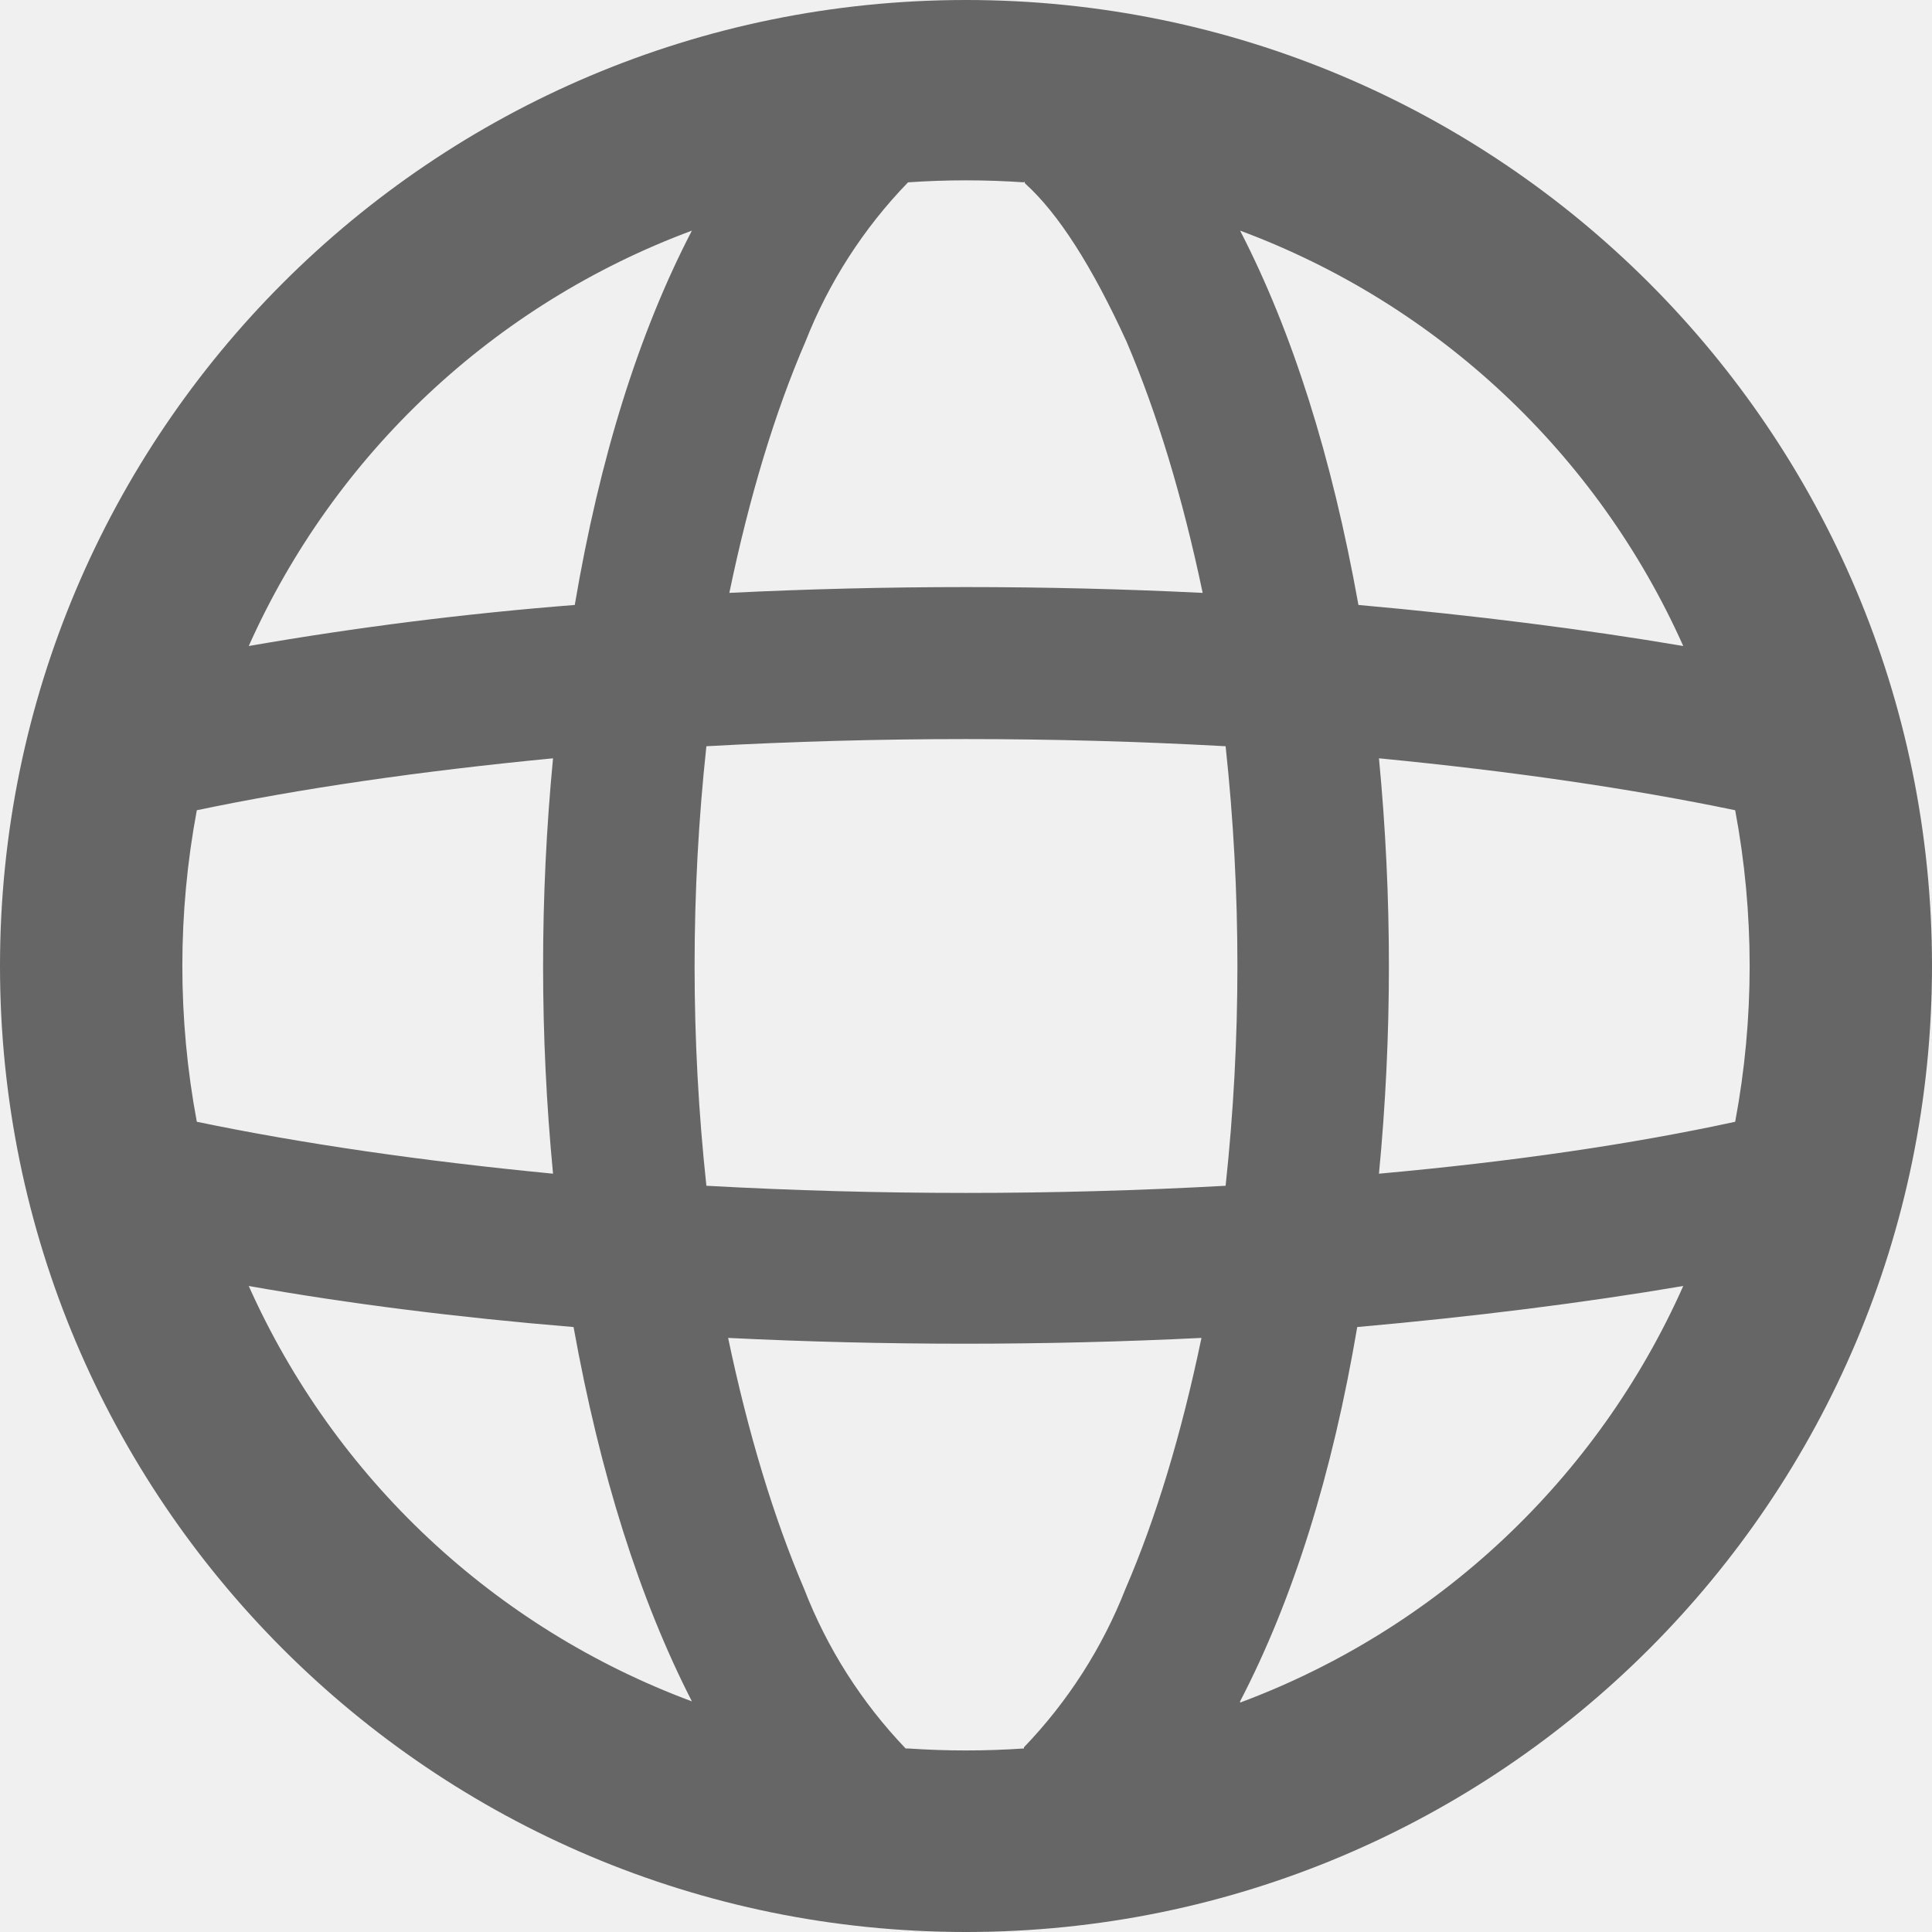
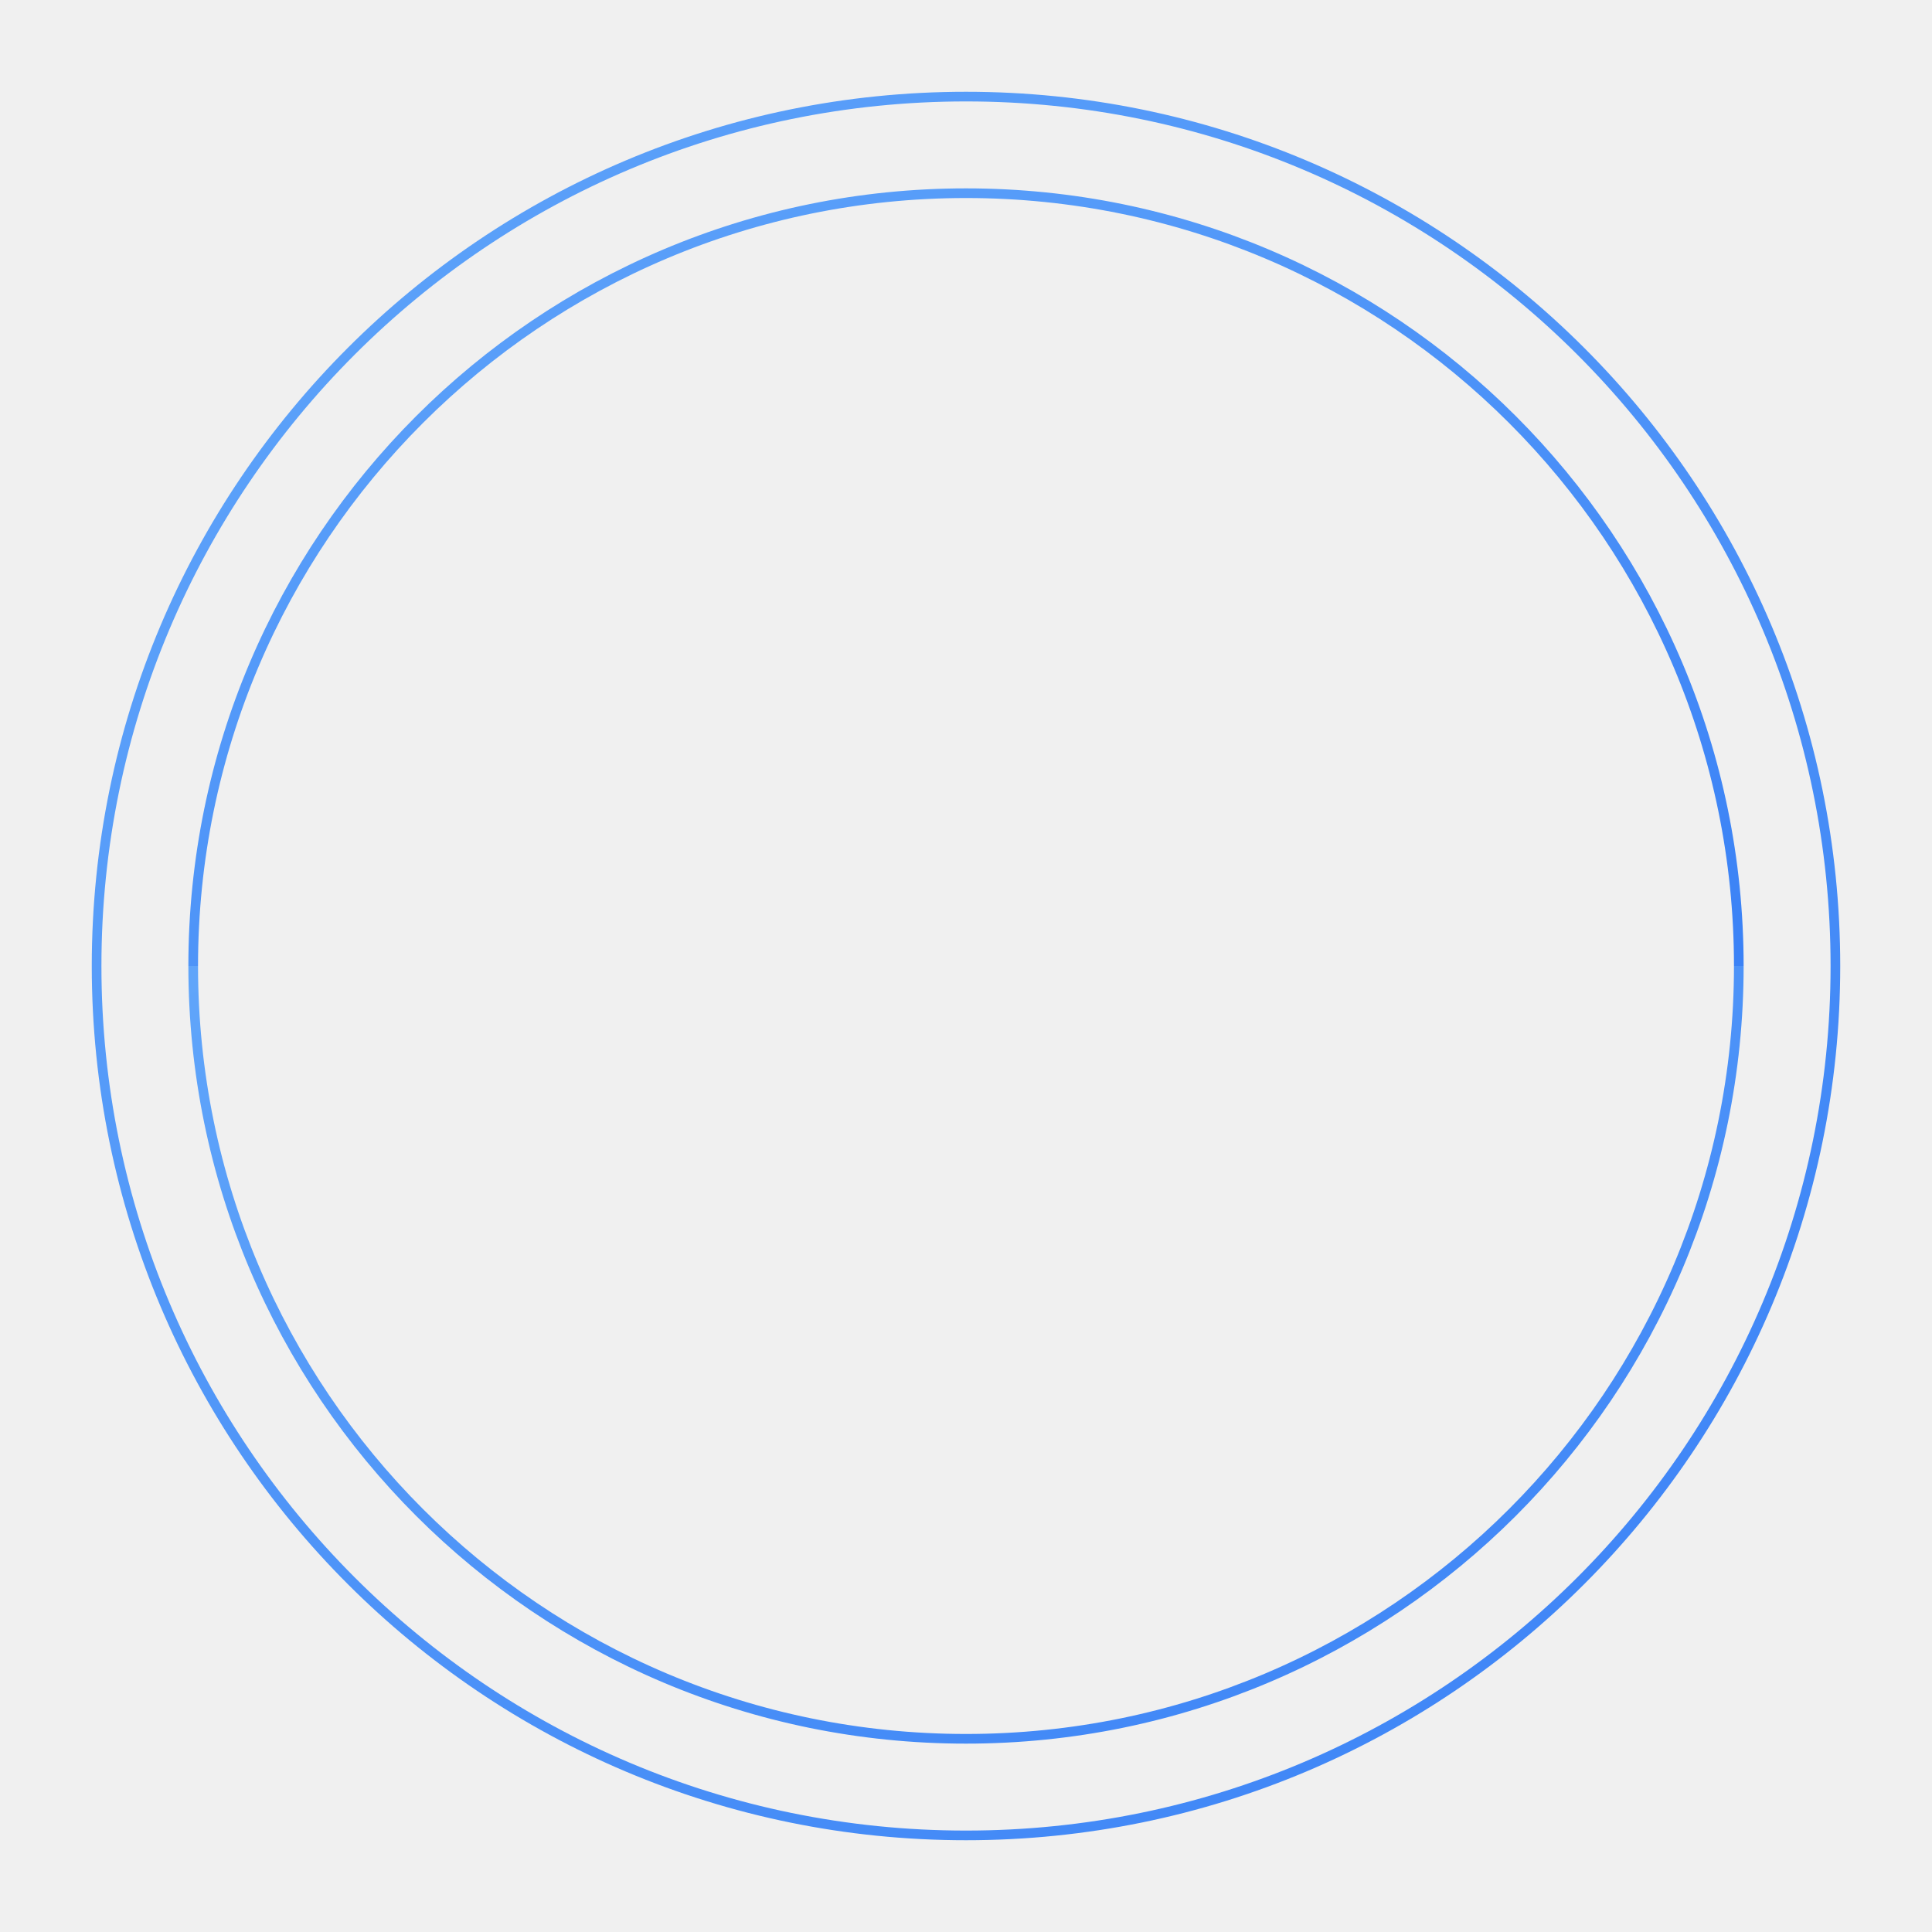
- <svg xmlns="http://www.w3.org/2000/svg" fill="none" viewBox="0 0 16 16">
-   <g clip-path="url(#a)">
-     <path fill-rule="evenodd" clip-rule="evenodd" d="M10.27 14.1a6.5 6.5 0 0 0 3.67-3.45q-1.24.21-2.7.34-.31 1.83-.97 3.1M8 16A8 8 0 1 0 8 0a8 8 0 0 0 0 16m.48-1.52a7 7 0 0 1-.96 0H7.5a4 4 0 0 1-.84-1.32q-.38-.89-.63-2.08a40 40 0 0 0 3.92 0q-.25 1.2-.63 2.08a4 4 0 0 1-.84 1.31zm2.94-4.76q1.66-.15 2.95-.43a7 7 0 0 0 0-2.58q-1.3-.27-2.95-.43a18 18 0 0 1 0 3.44m-1.27-3.54a17 17 0 0 1 0 3.64 39 39 0 0 1-4.3 0 17 17 0 0 1 0-3.64 39 39 0 0 1 4.3 0m1.1-1.17q1.45.13 2.69.34a6.5 6.5 0 0 0-3.67-3.44q.65 1.26.98 3.1M8.48 1.5l.01.02q.41.37.84 1.31.38.89.63 2.08a40 40 0 0 0-3.92 0q.25-1.2.63-2.08a4 4 0 0 1 .85-1.32 7 7 0 0 1 .96 0m-2.75.4a6.5 6.5 0 0 0-3.67 3.44 29 29 0 0 1 2.7-.34q.31-1.83.97-3.1M4.58 6.28q-1.66.16-2.95.43a7 7 0 0 0 0 2.58q1.3.27 2.95.43a18 18 0 0 1 0-3.44m.17 4.71q-1.45-.12-2.69-.34a6.5 6.5 0 0 0 3.67 3.44q-.65-1.27-.98-3.1" fill="#666" />
-   </g>
+ <svg xmlns="http://www.w3.org/2000/svg" width="400" height="400" viewBox="0 0 400 400">
  <defs>
-     <clipPath id="a">
-       <path fill="#fff" d="M0 0h16v16H0z" />
-     </clipPath>
+     <linearGradient id="globe-gradient" x1="0%" y1="0%" x2="100%" y2="100%">
+       <stop offset="0%" style="stop-color:#60A5FA" />
+       <stop offset="100%" style="stop-color:#3B82F6" />
+     </linearGradient>
  </defs>
+   <circle cx="200" cy="200" r="180" fill="none" stroke="url(#globe-gradient)" stroke-width="2" />
+   <path d="M40,200 A160,160 0 1,1 360,200" fill="none" stroke="url(#globe-gradient)" stroke-width="2">
+     <animateTransform attributeName="transform" type="rotate" from="0 200 200" to="360 200 200" dur="8s" repeatCount="indefinite" />
+   </path>
+   <path d="M40,200 A160,160 0 1,0 360,200" fill="none" stroke="url(#globe-gradient)" stroke-width="2">
+     <animateTransform attributeName="transform" type="rotate" from="0 200 200" to="360 200 200" dur="6s" repeatCount="indefinite" />
+   </path>
</svg>
